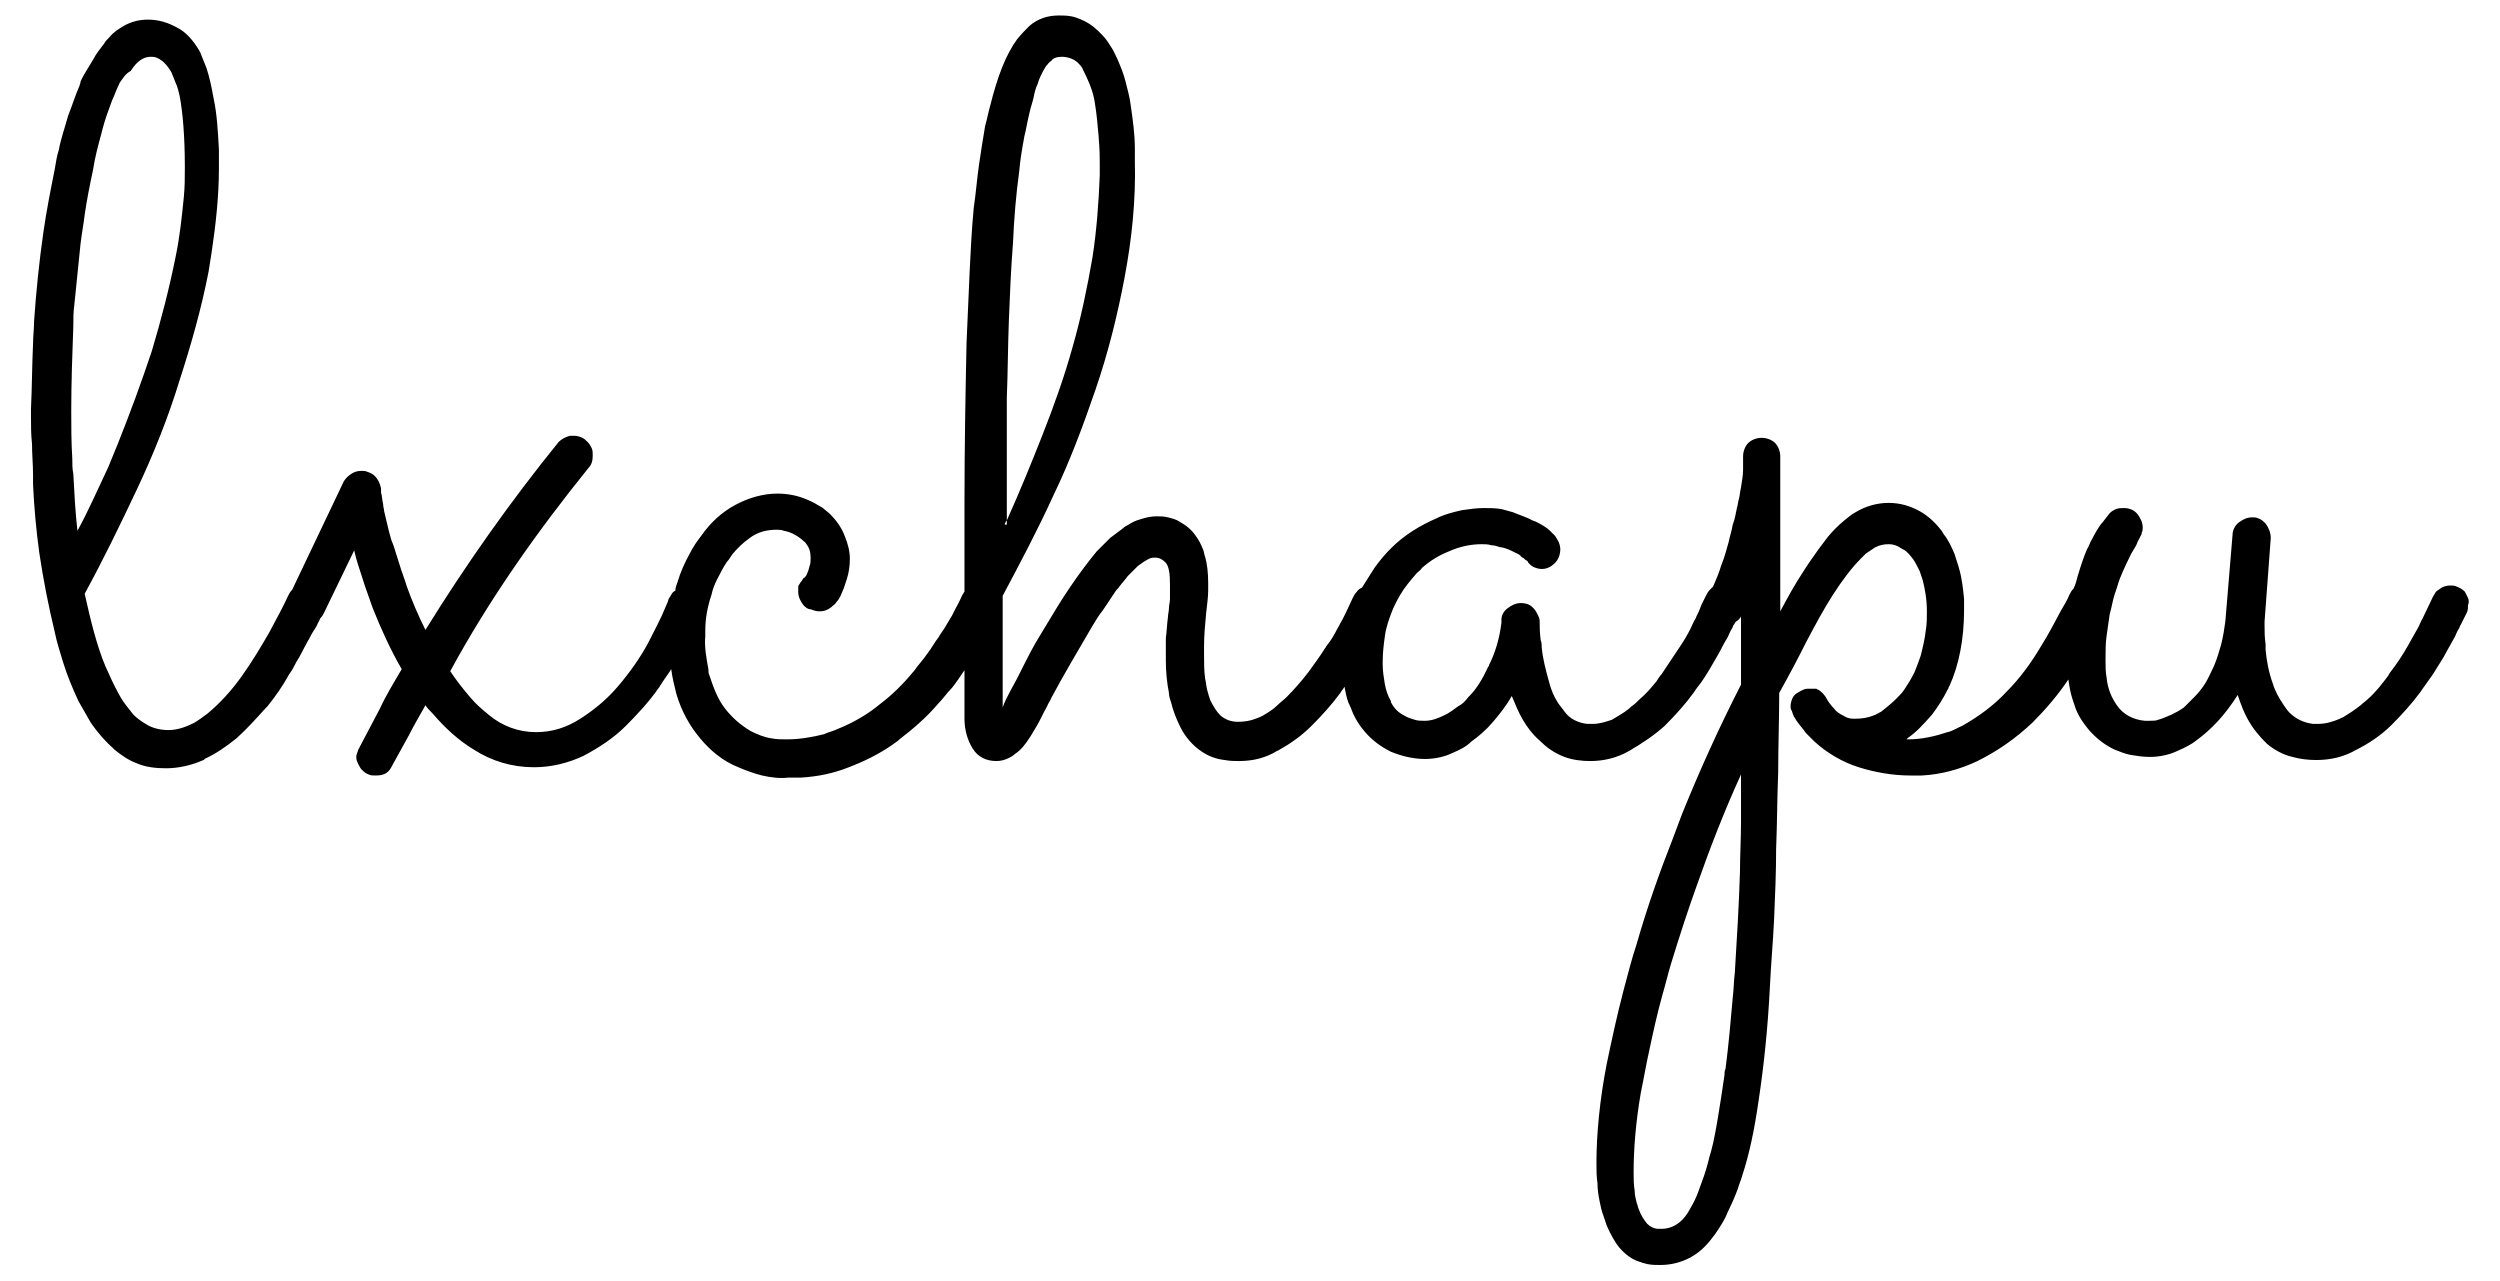
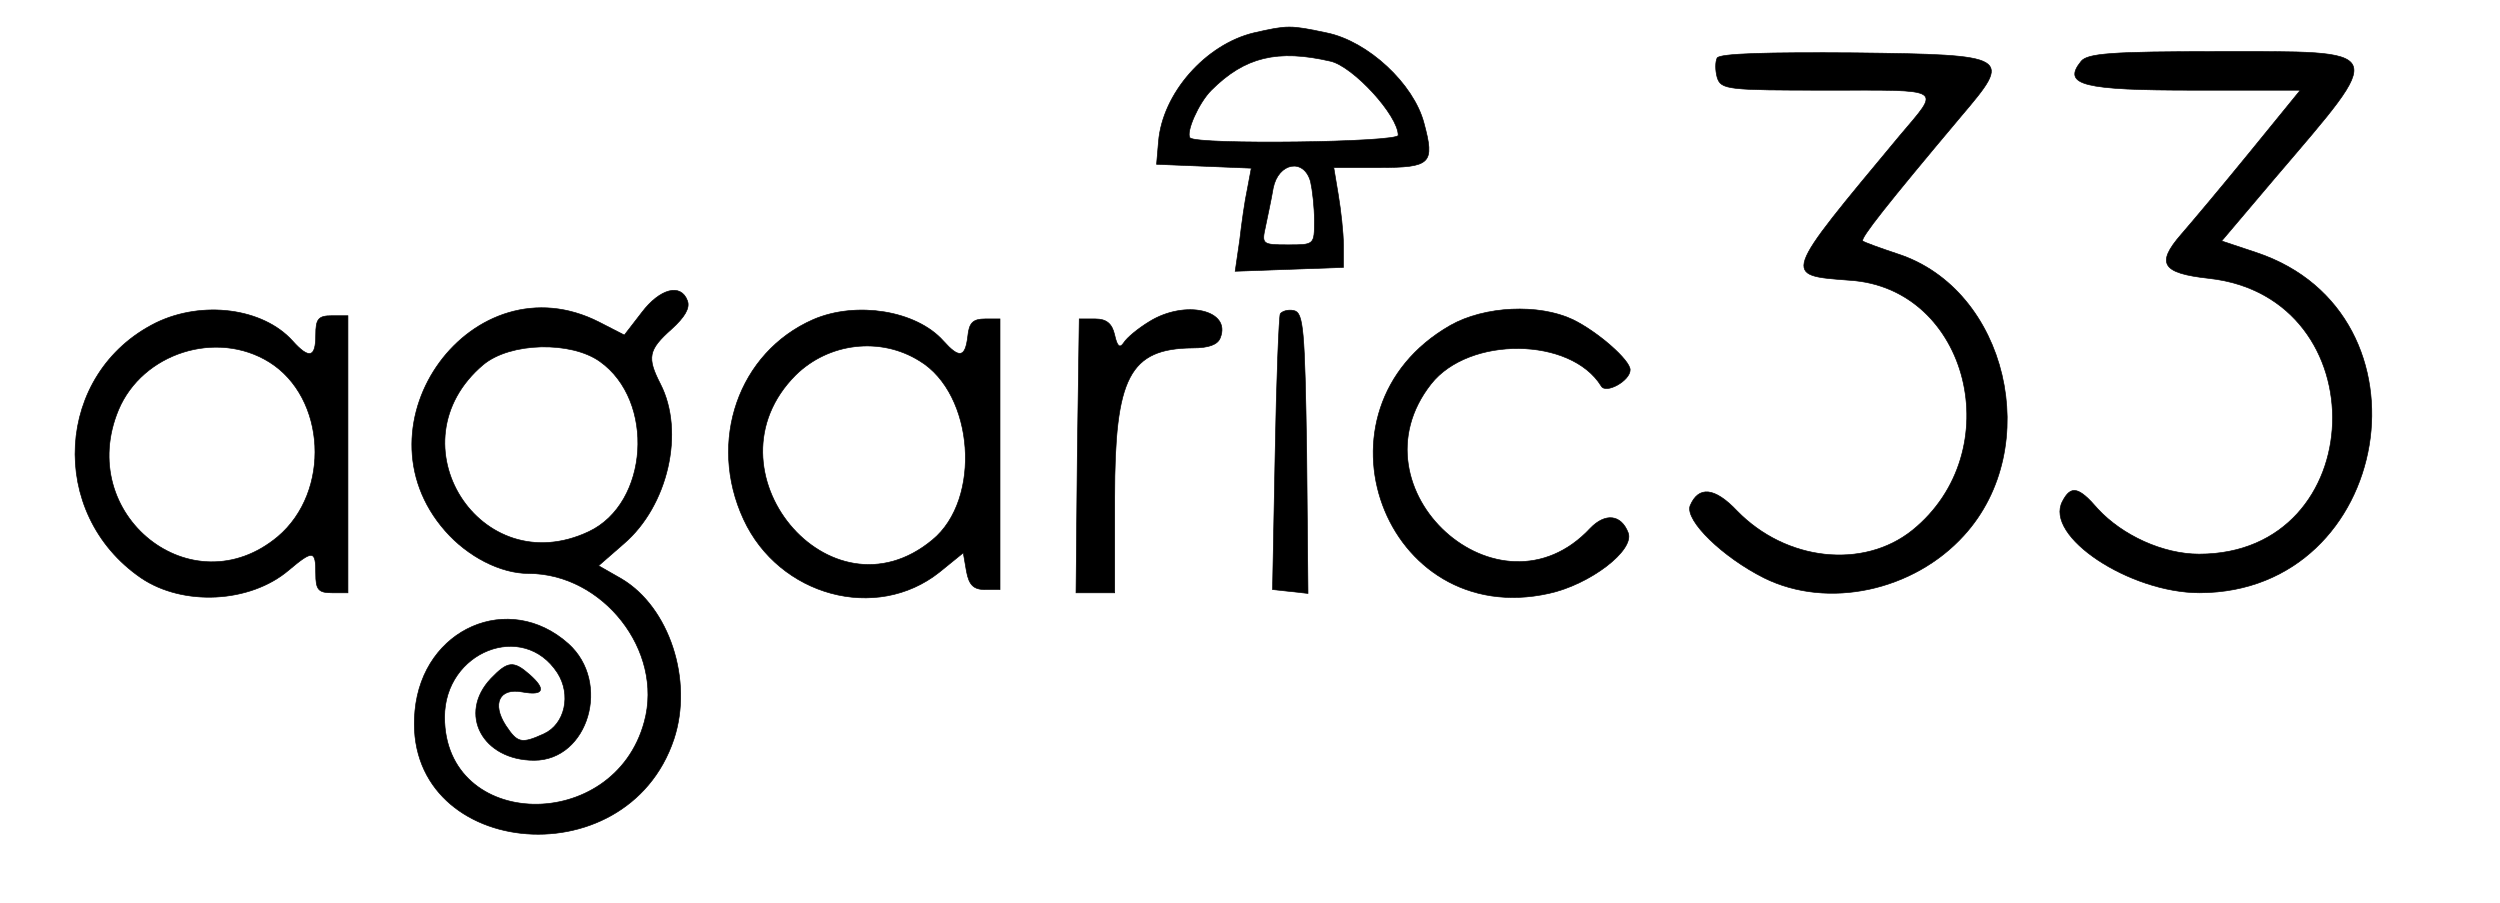
- <svg viewBox="0 0 242.1 124" height="50">
-   <g>
-     <path d="M239,57.9c-0.1-0.2-0.2-0.4-0.3-0.6c-0.2-0.2-0.5-0.4-0.8-0.5c-0.2-0.1-0.4-0.1-0.6-0.1c-0.4,0-0.7,0.1-1,0.3   c-0.1,0.1-0.3,0.2-0.4,0.3c-0.1,0.2-0.2,0.3-0.3,0.5c-0.3,0.6-0.6,1.3-1,2.1c-0.2,0.3-0.3,0.7-0.5,1c-0.3,0.5-0.6,1.1-0.9,1.6   c-0.5,0.9-1.1,1.8-1.8,2.7c0,0.1-0.1,0.1-0.1,0.2c-0.6,0.8-1.2,1.6-2,2.3c-0.2,0.2-0.5,0.4-0.7,0.6c-0.5,0.4-1.1,0.8-1.6,1.1   c-0.1,0.1-0.3,0.1-0.4,0.2c-0.7,0.3-1.4,0.5-2.1,0.5H224c-0.9-0.1-1.7-0.5-2.3-1.1c-0.2-0.2-0.4-0.5-0.6-0.8c-0.4-0.6-0.8-1.3-1-2   c-0.4-1.1-0.6-2.2-0.7-3.3v-0.5c-0.1-0.7-0.1-1.3-0.1-1.8v-0.4l0.6-8.1c0-0.5-0.2-1-0.5-1.4c-0.2-0.2-0.4-0.4-0.7-0.5   c-0.2-0.1-0.4-0.1-0.6-0.1c-0.5,0-0.9,0.2-1.3,0.5c-0.4,0.3-0.6,0.8-0.6,1.2l-0.7,8.4c-0.1,0.7-0.2,1.4-0.4,2.2   c-0.2,0.7-0.4,1.4-0.7,2.1c-0.3,0.6-0.5,1.1-0.8,1.6s-0.7,1-1.1,1.4l-1,1c-0.4,0.3-0.8,0.5-1.2,0.7c-0.5,0.2-0.9,0.4-1.3,0.5   c-0.2,0.1-0.5,0.1-0.8,0.1h-0.5c-1.1-0.1-2.1-0.6-2.7-1.5c-0.5-0.7-0.9-1.6-1-2.7c-0.1-0.5-0.1-1.1-0.1-1.6c0-0.1,0-0.1,0-0.2   c0-0.8,0-1.5,0.1-2.2c0.1-0.7,0.2-1.4,0.3-2.1c0.2-0.7,0.3-1.4,0.5-2c0.2-0.5,0.3-1,0.5-1.5c0.4-1,0.8-1.8,1.1-2.4   c0.3-0.5,0.5-0.8,0.6-1.1c0-0.1,0.1-0.2,0.1-0.2c0.1-0.2,0.2-0.4,0.3-0.6v-0.1c0.1-0.2,0.1-0.3,0.1-0.5c0-0.5-0.2-0.9-0.5-1.3   c-0.3-0.4-0.8-0.6-1.3-0.6c-0.3,0-0.5,0-0.8,0.1c-0.2,0.1-0.4,0.2-0.6,0.4l-0.7,0.9l-0.1,0.1c-0.3,0.4-0.6,0.9-0.9,1.5   c-0.2,0.3-0.3,0.7-0.5,1c-0.3,0.7-0.6,1.6-0.9,2.6c-0.1,0.4-0.2,0.8-0.4,1.2c-0.2,0.2-0.3,0.4-0.4,0.6c-0.2,0.5-0.5,1-0.8,1.5   c-0.6,1.1-1.2,2.3-1.9,3.4c-1,1.7-2.1,3.2-3.4,4.5c-1.2,1.3-2.7,2.4-4.3,3.3c-0.5,0.2-0.9,0.5-1.4,0.6c-1.2,0.4-2.5,0.7-3.8,0.7   h-0.2c0,0,0.1,0,0.1-0.1c0.9-0.6,1.6-1.4,2.4-2.3c0.6-0.8,1.1-1.6,1.5-2.4c0.1-0.1,0.1-0.3,0.2-0.4c0.9-2,1.4-4.5,1.4-7.3V58   c-0.1-1-0.2-2-0.5-3c-0.1-0.4-0.3-0.9-0.4-1.3c-0.3-0.7-0.6-1.4-1.1-2c0-0.1-0.1-0.1-0.1-0.2c-0.6-0.8-1.3-1.5-2.2-2   c-0.9-0.5-1.9-0.8-3-0.8c-1.1,0-2.2,0.3-3.2,0.9c-0.4,0.2-0.7,0.5-1.1,0.8c-0.6,0.5-1.1,1-1.6,1.6c-0.3,0.4-0.6,0.8-0.9,1.2   c-0.5,0.7-1,1.4-1.5,2.2c-0.8,1.2-1.5,2.5-2.2,3.8v-15c0-0.5-0.2-1-0.5-1.3s-0.8-0.5-1.3-0.5s-1,0.2-1.3,0.5s-0.5,0.8-0.5,1.3v1.1   c0,0.1,0,0.1,0,0.2c0,0.5-0.1,1-0.2,1.7c-0.1,0.4-0.1,0.7-0.2,1.1c-0.1,0.3-0.1,0.6-0.2,0.9c-0.1,0.5-0.2,1.1-0.4,1.6   c-0.1,0.6-0.3,1.2-0.4,1.7c-0.2,0.7-0.4,1.5-0.7,2.2c-0.2,0.7-0.5,1.4-0.8,2.1c-0.1,0.1-0.2,0.2-0.3,0.3c-0.2,0.2-0.3,0.4-0.4,0.6   c-0.1,0.2-0.2,0.4-0.3,0.6c-0.1,0.2-0.2,0.4-0.3,0.7s-0.3,0.6-0.4,0.9c-0.2,0.3-0.3,0.6-0.5,1c-0.3,0.6-0.6,1.1-1,1.7   c-0.6,0.9-1.2,1.8-1.8,2.7c-0.2,0.2-0.3,0.4-0.5,0.7c-0.5,0.6-1,1.2-1.6,1.7c-0.3,0.3-0.5,0.5-0.8,0.7c-0.4,0.4-0.9,0.7-1.4,1   c-0.2,0.1-0.3,0.2-0.5,0.3c-0.6,0.2-1.2,0.4-1.8,0.4h-0.6c-0.9-0.1-1.7-0.5-2.2-1.2c-0.2-0.3-0.4-0.5-0.6-0.8   c-0.4-0.6-0.7-1.3-0.9-2.1c-0.3-1.1-0.6-2.2-0.7-3.3c0-0.2,0-0.5-0.1-0.7c-0.1-0.8-0.1-1.4-0.1-1.9c0-0.2-0.1-0.4-0.2-0.6   c-0.1-0.2-0.2-0.4-0.4-0.6l-0.1-0.1c-0.3-0.3-0.7-0.4-1.1-0.4c-0.5,0-0.9,0.2-1.3,0.5c-0.4,0.3-0.6,0.7-0.6,1.1v0.3   c-0.2,1.6-0.6,2.9-1.2,4.1c0,0.1-0.1,0.2-0.1,0.2c-0.5,1.1-1.1,2.1-1.8,2.8c0,0,0,0-0.1,0.1c-0.3,0.4-0.6,0.7-1,0.9   c-0.4,0.3-0.8,0.6-1.2,0.8c-0.8,0.4-1.4,0.6-2,0.6h-0.1c-0.3,0-0.6,0-0.9-0.1c-0.3-0.1-0.7-0.2-1-0.4c-0.6-0.3-1-0.7-1.3-1.3   c0,0,0,0,0-0.1c-0.3-0.5-0.5-1.1-0.6-1.7s-0.2-1.2-0.2-1.9c0-0.1,0-0.1,0-0.2c0-0.9,0.1-1.7,0.2-2.4c0.1-0.9,0.4-1.7,0.7-2.5   c0.2-0.5,0.5-1.1,0.8-1.6c0.4-0.7,1-1.4,1.6-2.1c0.2-0.2,0.4-0.3,0.5-0.5c0.8-0.7,1.6-1.2,2.6-1.6c1.1-0.5,2.2-0.7,3.2-0.7   c0.3,0,0.6,0,0.9,0.1c0.3,0,0.6,0.1,0.9,0.2h0.1c0.5,0.1,0.9,0.3,1.3,0.5c0.2,0.1,0.5,0.2,0.6,0.4c0.1,0.1,0.2,0.1,0.3,0.2l0.1,0.1   c0.2,0.1,0.3,0.2,0.3,0.3c0.2,0.2,0.3,0.3,0.5,0.4c0.2,0.1,0.5,0.2,0.8,0.2c0.5,0,0.9-0.2,1.3-0.6c0.3-0.3,0.5-0.8,0.5-1.3   c0-0.3-0.1-0.6-0.2-0.8c-0.1-0.2-0.2-0.3-0.3-0.5c0,0-0.2-0.2-0.4-0.4l-0.1-0.1c-0.3-0.3-0.8-0.6-1.4-0.9c-0.1,0-0.2-0.1-0.3-0.1   c-0.5-0.3-1.2-0.5-1.9-0.8c-0.4-0.1-0.7-0.2-1.1-0.3c-0.6-0.1-1.1-0.1-1.7-0.1c-0.7,0-1.4,0.1-2.1,0.2c-0.9,0.2-1.7,0.4-2.5,0.8   c-1.6,0.7-3.1,1.6-4.4,2.9c-0.6,0.6-1.1,1.2-1.6,1.9c-0.4,0.6-0.8,1.3-1.2,1.9c-0.2,0.1-0.4,0.2-0.5,0.4c-0.2,0.2-0.3,0.4-0.4,0.6   c-0.2,0.4-0.4,0.9-0.7,1.5c-0.1,0.2-0.2,0.4-0.3,0.6c-0.2,0.3-0.3,0.6-0.5,0.9c-0.3,0.6-0.6,1.1-1,1.6c-0.1,0.1-0.1,0.2-0.2,0.3   c-0.5,0.8-1.1,1.6-1.6,2.3c-0.7,0.9-1.4,1.7-2.1,2.4c-0.3,0.3-0.6,0.5-0.9,0.8c-0.4,0.4-0.9,0.7-1.4,1c-0.2,0.1-0.4,0.2-0.7,0.3   c-0.5,0.2-1.1,0.3-1.7,0.3c-0.7,0-1.2-0.2-1.7-0.6c-0.4-0.4-0.7-0.9-1-1.5c-0.1-0.3-0.2-0.6-0.3-1c-0.1-0.4-0.1-0.7-0.2-1.1   c-0.1-0.8-0.1-1.5-0.1-2.3v-0.8c0-1.1,0.1-2.1,0.2-3.2c0.1-0.9,0.2-1.6,0.2-2.2v-0.8c0-0.9-0.1-1.8-0.3-2.5   c-0.1-0.2-0.1-0.5-0.2-0.7c-0.2-0.5-0.4-0.9-0.7-1.3c-0.4-0.6-0.9-1-1.6-1.4c-0.3-0.2-0.7-0.3-1.1-0.4c-0.4-0.1-0.7-0.1-1.1-0.1   c-0.5,0-1,0.1-1.6,0.3c-0.4,0.1-0.8,0.3-1.1,0.5c-0.2,0.1-0.4,0.2-0.6,0.4c-0.4,0.3-0.8,0.6-1.2,0.9c-0.4,0.4-0.7,0.7-1.1,1.1   c-0.1,0.1-0.1,0.1-0.2,0.2c-0.9,1.1-1.8,2.3-2.6,3.5c-0.9,1.3-1.7,2.7-2.5,4c-0.1,0.2-0.2,0.3-0.3,0.5c-0.7,1.1-1.3,2.3-1.9,3.5   c-0.3,0.6-0.6,1.2-1,1.9c-0.3,0.6-0.6,1.1-0.8,1.7V57.7c1.7-3.2,3.4-6.4,4.9-9.7c1.6-3.3,2.9-6.8,4.1-10.3s2.1-7.1,2.8-10.8   s1.1-7.5,1-11.3v-1.2c0-1.4-0.2-2.8-0.4-4.2c-0.1-0.8-0.3-1.5-0.5-2.3c-0.2-0.8-0.5-1.5-0.8-2.2c-0.2-0.4-0.4-0.9-0.7-1.3   c-0.4-0.7-1-1.3-1.6-1.8c-0.5-0.4-1.1-0.7-1.7-0.9c-0.6-0.2-1.1-0.2-1.7-0.2c-1,0-2,0.3-2.8,1c-0.4,0.4-0.8,0.8-1.2,1.3   c-1.1,1.5-1.9,3.6-2.6,6.4c-0.2,0.7-0.3,1.3-0.5,2c-0.2,1.2-0.4,2.4-0.6,3.8c-0.2,1.4-0.3,2.8-0.5,4.1c-0.2,2.1-0.3,4.1-0.4,6.2   c-0.1,2.3-0.2,4.6-0.3,6.9c-0.1,4.8-0.2,10-0.2,15.6v8.5c-0.1,0.1-0.1,0.2-0.2,0.3c-0.1,0.2-0.3,0.7-0.7,1.4   c-0.1,0.2-0.2,0.4-0.3,0.6c-0.2,0.3-0.4,0.7-0.6,1c-0.2,0.4-0.5,0.7-0.7,1.1c-0.4,0.5-0.7,1.1-1.1,1.6c-0.4,0.6-0.9,1.1-1.3,1.7   l-0.1,0.1c-0.9,1.1-2,2.2-3.2,3.1c-1.2,1-2.6,1.8-4.1,2.4c-0.4,0.2-0.9,0.3-1.3,0.5c-1.2,0.3-2.4,0.5-3.6,0.5c-0.5,0-1,0-1.5-0.1   c-0.7-0.1-1.4-0.4-2-0.7c-1-0.6-1.8-1.3-2.5-2.2c-0.7-0.9-1.1-2-1.5-3.2c-0.1-0.2-0.1-0.4-0.1-0.6c-0.2-1.1-0.4-2.2-0.3-3.2v-0.5   c0-1.2,0.2-2.3,0.6-3.5c0.1-0.5,0.3-1,0.5-1.4c0.3-0.6,0.6-1.2,1-1.8c0.2-0.2,0.3-0.4,0.5-0.7c0.5-0.6,1-1.1,1.7-1.6   c0.8-0.6,1.7-0.8,2.6-0.8c0.2,0,0.5,0,0.7,0.1c0.6,0.1,1.2,0.4,1.7,0.8c0.2,0.2,0.4,0.3,0.5,0.5c0.3,0.4,0.4,0.8,0.4,1.3   c0,0.3,0,0.6-0.1,0.8c0,0.1-0.1,0.3-0.1,0.4c-0.1,0.2-0.1,0.3-0.2,0.5C78,55.8,78,55.9,77.8,56c-0.1,0.2-0.3,0.4-0.4,0.6   c-0.1,0.1-0.1,0.2-0.1,0.3v0.4c0,0.5,0.2,0.9,0.5,1.3c0.2,0.2,0.4,0.4,0.7,0.4c0.5,0.2,0.7,0.2,0.9,0.2c0.4,0,0.7-0.1,1.1-0.4   c0.2-0.2,0.4-0.3,0.5-0.5c0.2-0.2,0.3-0.4,0.4-0.6c0.1-0.2,0.2-0.5,0.3-0.7c0.1-0.3,0.2-0.6,0.3-0.9c0.2-0.6,0.3-1.3,0.3-2   c0-0.7-0.2-1.5-0.5-2.2c-0.3-0.8-0.8-1.5-1.4-2.1c-0.2-0.2-0.5-0.4-0.7-0.6c-0.5-0.3-1-0.6-1.5-0.8c-0.9-0.4-1.9-0.6-2.9-0.6   c-1.4,0-2.8,0.4-4.1,1.1s-2.4,1.7-3.3,3c-0.4,0.5-0.8,1.1-1.1,1.7c-0.5,0.9-0.9,1.8-1.2,2.8c-0.1,0.3-0.2,0.5-0.2,0.8   c-0.2,0.1-0.3,0.2-0.4,0.4c-0.1,0.2-0.3,0.4-0.3,0.6c-0.1,0.2-0.2,0.5-0.3,0.7c-0.4,1-1,2.1-1.6,3.3c-0.8,1.5-1.8,2.9-2.9,4.2   c-1.1,1.3-2.3,2.3-3.7,3.2c-1.4,0.9-2.8,1.3-4.3,1.3c-1.7,0-3.3-0.6-4.6-1.7c-0.6-0.5-1.2-1-1.7-1.6c-0.7-0.8-1.4-1.7-2-2.6   c3.8-7,8.4-13.5,13.4-19.7c0.3-0.3,0.4-0.7,0.4-1.2c0-0.2,0-0.5-0.1-0.7c-0.1-0.2-0.2-0.4-0.4-0.6c-0.2-0.2-0.3-0.3-0.5-0.4   c-0.2-0.1-0.5-0.2-0.8-0.2h-0.4c-0.4,0.1-0.8,0.3-1.1,0.6c-4.7,5.8-9,11.9-12.9,18.2c-0.7-1.4-1.3-2.8-1.8-4.2   c-0.2-0.7-0.5-1.4-0.7-2.1c-0.2-0.6-0.4-1.3-0.6-1.9c-0.1-0.2-0.1-0.3-0.2-0.5c-0.3-1-0.5-2-0.7-2.8c0-0.2-0.1-0.4-0.1-0.7   c-0.1-0.4-0.1-0.8-0.2-1.1v-0.4c-0.1-0.5-0.3-0.9-0.6-1.2c-0.2-0.2-0.4-0.3-0.7-0.4c-0.2-0.1-0.4-0.1-0.6-0.1c-0.4,0-0.7,0.1-1,0.3   s-0.5,0.4-0.7,0.7l-5,10.5c-0.2,0.2-0.3,0.4-0.4,0.6c-0.4,0.9-1,2-1.8,3.5c-0.8,1.4-1.7,2.9-2.7,4.3c-1,1.4-2.1,2.6-3.3,3.6   c-0.4,0.3-0.8,0.6-1.3,0.9c-0.8,0.4-1.6,0.7-2.5,0.7c-0.8,0-1.6-0.2-2.2-0.6c-0.5-0.3-1.1-0.7-1.5-1.3c-0.4-0.5-0.8-1-1.1-1.6   c-0.5-0.9-0.9-1.8-1.3-2.7c-0.8-1.9-1.4-4.3-2-7c1.8-3.3,3.5-6.8,5.1-10.2c1.6-3.4,3-6.9,4.1-10.5c1.1-3.4,2.1-6.9,2.8-10.5   c0.1-0.6,0.2-1.3,0.3-1.9c0.4-2.7,0.7-5.4,0.7-8.1v-1.8c-0.1-1.9-0.2-3.5-0.5-4.9c-0.2-1.1-0.4-2.1-0.7-3c-0.2-0.5-0.4-1-0.6-1.5   c0-0.1-0.1-0.1-0.1-0.2c-0.6-1-1.3-1.8-2.1-2.2c-0.9-0.5-1.8-0.8-2.9-0.8c-0.8,0-1.6,0.2-2.3,0.6c-0.5,0.3-1,0.6-1.4,1.1   c-0.2,0.2-0.4,0.4-0.5,0.6C9.8,4.6,9.3,5.2,9,5.8C8.6,6.5,8.1,7.2,7.8,7.9c0,0.2-0.1,0.3-0.1,0.4C7.3,9.2,7,10.2,6.6,11.2   c-0.3,1.1-0.7,2.2-0.9,3.3c-0.2,0.6-0.3,1.3-0.4,1.9c-0.4,2-0.8,4-1.1,6.1c-0.4,2.8-0.7,5.7-0.9,8.6c0,0.7-0.1,1.5-0.1,2.2   c-0.1,2.1-0.1,4.2-0.2,6.3v0.8c0,0.8,0,1.7,0.1,2.6c0,1,0.1,2,0.1,3v0.9c0.1,2.2,0.3,4.4,0.6,6.6c0.4,2.7,0.9,5.2,1.5,7.7   c0.2,1,0.5,1.9,0.8,2.9c0.4,1.3,0.9,2.5,1.5,3.8c0.4,0.7,0.8,1.4,1.2,2.1c0.7,1,1.4,1.8,2.3,2.6c0.6,0.5,1.3,1,2.1,1.3   c0.9,0.4,1.9,0.5,2.9,0.5c1.2,0,2.5-0.3,3.6-0.8c0,0,0.1,0,0.1-0.1c1.1-0.5,2.1-1.2,3.1-2c1-0.9,1.9-1.9,2.8-2.9   c0.1-0.1,0.1-0.1,0.2-0.2c0.8-1,1.5-2,2.1-3.1c0.3-0.4,0.5-0.8,0.7-1.2c0.4-0.6,0.7-1.3,1.1-2c0.2-0.3,0.3-0.6,0.5-0.9   s0.4-0.6,0.5-0.9c0.1-0.1,0.1-0.2,0.2-0.4c0.2-0.2,0.3-0.4,0.4-0.6l2.9-6c0.2,0.9,0.5,1.8,0.8,2.7c0.3,1,0.7,2,1,2.9   c0.8,2,1.7,4,2.8,5.9c-0.7,1.2-1.5,2.5-2.1,3.8c-0.7,1.3-1.3,2.5-2,3.8c0,0.1-0.1,0.1-0.1,0.2c-0.1,0.3-0.2,0.5-0.2,0.7   c0,0.3,0.1,0.5,0.2,0.7c0.1,0.2,0.2,0.4,0.3,0.5c0.2,0.2,0.4,0.4,0.7,0.5c0.2,0.1,0.4,0.1,0.7,0.1c0.5,0,0.9-0.1,1.2-0.4   c0.2-0.2,0.3-0.4,0.4-0.6l1.6-2.9c0.5-1,1.1-2,1.6-2.9c0.2,0.3,0.4,0.5,0.7,0.8c1.2,1.4,2.5,2.6,4,3.5c1.7,1.1,3.7,1.7,5.8,1.7   c1.7,0,3.3-0.4,4.8-1.1c1.5-0.8,2.9-1.7,4.1-2.9c1.2-1.2,2.3-2.4,3.2-3.7c0.1-0.1,0.1-0.2,0.2-0.3c0.3-0.5,0.7-1,1-1.5   c0.1,0.8,0.3,1.6,0.5,2.4c0.5,1.7,1.3,3.1,2.3,4.3s2.2,2.2,3.7,2.8c0.7,0.3,1.5,0.6,2.3,0.8c0.9,0.2,1.7,0.3,2.6,0.2h1.2   c1.6-0.1,3.1-0.4,4.6-1c0.2-0.1,0.3-0.1,0.5-0.2c1.5-0.6,3-1.4,4.3-2.4l0.1-0.1c1.3-1,2.6-2.1,3.7-3.4c0.5-0.5,0.9-1.1,1.4-1.6   c0.4-0.5,0.8-1.1,1.2-1.7v4.7c0,1.1,0.3,2.1,0.8,2.9s1.3,1.2,2.3,1.2c0.4,0,0.8-0.1,1.2-0.3c0.2-0.1,0.4-0.2,0.6-0.4   c0.5-0.3,1-0.9,1.5-1.7c0.2-0.3,0.4-0.7,0.6-1c0.3-0.5,0.6-1.2,1-1.9c0.1-0.3,0.3-0.5,0.4-0.8c0.6-1.1,1.2-2.2,1.9-3.4   s1.4-2.4,2.1-3.6c0.3-0.5,0.6-1,1-1.5c0.4-0.6,0.8-1.2,1.2-1.8c0.1-0.2,0.3-0.3,0.4-0.5c0.3-0.4,0.6-0.7,0.8-1l1-1   c0.4-0.3,0.7-0.5,1.1-0.7c0.2-0.1,0.4-0.1,0.6-0.1c0.4,0,0.7,0.2,1,0.5c0.3,0.4,0.4,1,0.4,2.1V58c0,0.3-0.1,0.6-0.1,0.9   s-0.1,0.6-0.1,0.9c-0.1,0.7-0.1,1.3-0.2,2V64c0,1,0.1,2.1,0.3,3.1c0,0.3,0.1,0.6,0.2,0.9c0.2,0.8,0.5,1.6,0.9,2.4   c0.5,1,1.2,1.8,2.1,2.4c0.6,0.4,1.3,0.7,2.2,0.8c0.5,0.1,1,0.1,1.4,0.1c1.3,0,2.6-0.3,3.7-1c0.1,0,0.2-0.1,0.2-0.1   c1.1-0.6,2.2-1.4,3.1-2.3c1-1,2-2.1,2.8-3.2c0.1-0.2,0.3-0.4,0.4-0.6c0.1,0.5,0.2,1.1,0.4,1.6c0.1,0.1,0.1,0.3,0.2,0.4   c0.3,0.9,0.8,1.7,1.4,2.4c0.7,0.8,1.5,1.4,2.5,1.9c1,0.4,2.1,0.7,3.3,0.7c0.9,0,1.9-0.2,2.7-0.6c0.7-0.3,1.3-0.6,1.8-1.1   c0.7-0.5,1.4-1.1,2-1.8c0.7-0.8,1.4-1.7,1.9-2.6c0.1,0.2,0.2,0.5,0.3,0.7c0.6,1.5,1.4,2.8,2.6,3.8c0.6,0.6,1.4,1.1,2.2,1.4   c0.8,0.3,1.7,0.4,2.5,0.4c1.3,0,2.6-0.3,3.8-1s2.4-1.5,3.4-2.4c1-1,2-2.1,2.8-3.2c0.3-0.5,0.7-0.9,1-1.4c0.4-0.6,0.8-1.3,1.2-2   c0.1-0.2,0.3-0.5,0.4-0.7c0.2-0.4,0.4-0.8,0.6-1.1s0.3-0.7,0.5-1c0.1-0.1,0.1-0.3,0.2-0.4c0.1-0.1,0.1-0.2,0.2-0.3   c0.2-0.1,0.4-0.3,0.5-0.5v6.6c-2.1,4.1-4,8.3-5.7,12.5c-0.3,0.8-0.6,1.6-0.9,2.4c-1.3,3.3-2.5,6.7-3.5,10.2   c-0.5,1.5-0.9,3.1-1.3,4.6c-0.6,2.3-1.1,4.6-1.6,7c-0.7,3.6-1,6.9-1,9.6c0,0.7,0,1.3,0.1,2c0,0.6,0.1,1.2,0.2,1.7   c0.1,0.5,0.2,1,0.4,1.5c0.1,0.3,0.2,0.6,0.3,0.9c0.4,0.9,0.8,1.6,1.2,2.1c0.6,0.7,1.3,1.2,2,1.4c0.1,0,0.2,0.1,0.3,0.1   c0.6,0.2,1.1,0.2,1.6,0.2h0.1c1.7,0,3.3-0.7,4.4-1.9c0.3-0.3,0.6-0.7,0.9-1.1c0.4-0.6,0.9-1.3,1.2-2.1c0.4-0.8,0.7-1.5,1-2.3   c0.1-0.4,0.3-0.8,0.4-1.2c0.7-2.1,1.2-4.5,1.6-7.3c0.5-3.3,0.9-7,1.1-11.1c0.1-2.1,0.3-4.3,0.4-6.4c0.1-2.3,0.2-4.6,0.2-6.9   c0.1-2.5,0.1-4.9,0.2-7.4c0-2.6,0.1-5.2,0.1-7.7c0.9-1.6,1.8-3.3,2.6-4.9c0.9-1.7,1.7-3.2,2.6-4.6c0.9-1.4,1.8-2.6,2.7-3.5   c0.2-0.2,0.3-0.3,0.5-0.5l0.9-0.6c0.4-0.2,0.8-0.3,1.3-0.3c0.4,0,0.8,0.1,1.2,0.4c0.1,0,0.1,0.1,0.2,0.1c0.4,0.2,0.7,0.6,1,1   c0.2,0.3,0.4,0.7,0.6,1.1c0.1,0.3,0.2,0.6,0.3,0.9c0.2,0.8,0.4,1.8,0.4,3c0,0.6,0,1.2-0.1,1.8c-0.1,0.9-0.3,1.7-0.5,2.5   c-0.2,0.6-0.4,1.1-0.6,1.6c-0.3,0.6-0.6,1.1-1,1.7c-0.2,0.3-0.5,0.6-0.8,0.9c-0.4,0.4-0.9,0.8-1.4,1.2c-0.2,0.1-0.5,0.3-0.8,0.4   c-0.5,0.2-1.1,0.3-1.7,0.3c-0.1,0-0.1,0-0.2,0c-0.4,0-0.7-0.1-1-0.3c-0.4-0.2-0.7-0.4-0.9-0.7c-0.3-0.3-0.6-0.7-0.8-1.1   c-0.2-0.3-0.4-0.5-0.7-0.7c-0.1,0-0.2-0.1-0.2-0.1h-0.1c0,0,0,0-0.1,0c0,0,0,0-0.1,0h-0.6c-0.2,0-0.4,0.1-0.6,0.2   c-0.2,0.1-0.3,0.2-0.5,0.3l-0.1,0.1l-0.1,0.1c-0.2,0.3-0.3,0.7-0.3,1c0,0.1,0,0.3,0.1,0.4c0.1,0.2,0.1,0.4,0.2,0.5   c0,0.1,0,0.1,0.1,0.2c0.2,0.4,0.5,0.7,0.8,1.1c0.1,0.1,0.2,0.3,0.3,0.4l0.8,0.8c1.2,1.1,2.7,2,4.3,2.5s3.3,0.8,5,0.8h1.1   c1.9-0.1,3.7-0.6,5.4-1.4c2-1,3.7-2.2,5.3-3.7c1.3-1.3,2.5-2.7,3.5-4.2c0.1,0.7,0.2,1.3,0.4,1.9c0.1,0.3,0.2,0.6,0.3,0.9   c0.3,0.8,0.8,1.5,1.3,2.1c0.7,0.8,1.6,1.5,2.5,1.9c0.5,0.2,1,0.4,1.5,0.5c0.6,0.1,1.2,0.2,1.9,0.2c0.9,0,1.9-0.2,2.7-0.6   c0.7-0.3,1.3-0.6,1.8-1c1.5-1.1,2.8-2.5,4-4.4c0.3,0.9,0.6,1.7,1,2.4c0.5,0.9,1.1,1.6,1.8,2.3c0.7,0.6,1.6,1.1,2.5,1.3   c0.7,0.2,1.5,0.3,2.3,0.3c1.4,0,2.7-0.3,3.9-1c1.2-0.6,2.4-1.4,3.4-2.4s2-2.1,2.8-3.2c0.4-0.6,0.8-1.1,1.2-1.7   c0.3-0.5,0.7-1.1,1-1.6c0.4-0.7,0.7-1.3,1-1.8c0.2-0.3,0.3-0.7,0.5-1c0.1-0.1,0.1-0.3,0.2-0.4c0.3-0.6,0.5-1,0.6-1.2   c0.1-0.2,0.1-0.5,0.1-0.7C239.1,58.4,239.1,58.1,239,57.9z M97.5,50.4V38.5c0.1-2.4,0.1-4.9,0.2-7.5c0.1-2.5,0.2-5,0.4-7.5   c0.1-2.4,0.3-4.7,0.6-6.9c0.1-1.2,0.3-2.3,0.5-3.4c0.2-0.8,0.3-1.5,0.5-2.3c0.1-0.5,0.3-1,0.4-1.5s0.2-0.9,0.4-1.3   c0.1-0.4,0.3-0.8,0.5-1.2c0.1-0.2,0.2-0.3,0.3-0.5c0.2-0.2,0.3-0.4,0.5-0.5c0.2-0.3,0.6-0.4,1-0.4c0.6,0,1.2,0.2,1.6,0.6   c0.2,0.2,0.4,0.4,0.5,0.7c0.2,0.4,0.4,0.8,0.6,1.3c0.2,0.5,0.4,1.1,0.5,1.7c0.2,1.2,0.3,2.3,0.4,3.5v0.1c0.1,1.1,0.1,1.9,0.1,2.4   V17c-0.1,2.6-0.3,5.3-0.7,7.9c-0.5,2.9-1.1,5.8-1.9,8.6c-0.8,2.9-1.8,5.7-2.9,8.5C99.9,44.8,98.8,47.5,97.5,50.4v0.4h-0.2   C97.3,50.7,97.4,50.5,97.5,50.4z M7.5,51.4c-0.2-1.7-0.3-3.6-0.4-5.5C7,45.4,7,44.9,7,44.4c-0.1-1.6-0.1-3.1-0.1-4.6   c0-2.7,0.1-5.5,0.2-8.2c0-0.7,0-1.4,0.1-2.1c0.2-2,0.4-3.9,0.6-5.9c0.1-0.9,0.3-1.9,0.4-2.8c0.2-1.4,0.5-2.9,0.8-4.3   c0.2-1.3,0.5-2.4,0.8-3.5c0.2-0.8,0.4-1.5,0.7-2.3c0.2-0.5,0.3-0.9,0.5-1.3c0.2-0.5,0.4-1,0.6-1.4c0.3-0.4,0.5-0.8,1-1.1   c0.1,0,0.1-0.1,0.1-0.1c0.6-0.9,1.2-1.3,1.9-1.3c0.2,0,0.4,0,0.6,0.1c0.5,0.2,1,0.7,1.4,1.4c0.1,0.3,0.3,0.7,0.4,1   c0.2,0.4,0.3,0.9,0.4,1.3c0.3,1.6,0.5,3.9,0.5,6.9c0,1,0,1.9-0.1,2.9c-0.2,2-0.4,3.9-0.8,5.8c-0.6,3-1.4,6.1-2.3,9.1   c-1,3-2.1,6-3.3,9c-0.3,0.7-0.6,1.5-0.9,2.2C9.5,47.3,8.6,49.4,7.5,51.4z M168.6,79.6c0,1.6-0.1,3.2-0.1,4.8   c-0.1,3.3-0.3,6.5-0.5,9.8c-0.1,0.8-0.1,1.6-0.2,2.4c-0.2,2.3-0.4,4.6-0.7,6.9c-0.1,0.2-0.1,0.4-0.1,0.6c-0.2,1.4-0.4,2.7-0.6,3.9   c-0.2,1.2-0.4,2.4-0.7,3.5c-0.2,0.6-0.3,1.2-0.5,1.8c-0.2,0.7-0.5,1.4-0.7,2c-0.2,0.6-0.5,1.2-0.8,1.7c-0.3,0.6-0.7,1.1-1.1,1.4   c-0.5,0.4-1.1,0.6-1.7,0.6h-0.3c-0.4,0-0.8-0.2-1.1-0.5c-0.3-0.4-0.6-0.8-0.8-1.4c-0.1-0.2-0.1-0.4-0.2-0.6   c-0.1-0.4-0.2-0.8-0.2-1.2c-0.1-0.6-0.1-1.2-0.1-1.8c0-2.2,0.2-4.8,0.7-7.7c0.3-1.4,0.5-2.7,0.8-4c0.4-1.9,0.8-3.7,1.3-5.5   c0.3-1,0.5-1.9,0.8-2.9c0.8-2.6,1.6-5.1,2.5-7.6c1.3-3.7,2.7-7.3,4.3-10.8C168.6,76.5,168.6,78,168.6,79.6z" />
+ <svg xmlns="http://www.w3.org/2000/svg" version="1.0" height="50" viewBox="0 0 388 140" preserveAspectRatio="xMidYMid meet">
+   <g transform="translate(0,140) scale(0.1,-0.1)" fill="#000000" stroke="#000000">
+     <path d="M1946 1349 c-75 -18 -142 -94 -148 -169 l-3 -35 74 -3 73 -3 -6 -32 c-4 -18 -9 -54 -12 -80 l-7 -48 84 3 84 3 0 35 c0 19 -4 54 -8 78 l-7 42 70 0 c81 0 87 6 70 69 -16 61 -87 127 -151 140 -57 12 -60 12 -113 0z m119 -44 c35 -8 105 -84 105 -115 0 -11 -312 -15 -323 -4 -7 8 13 54 33 74 52 52 103 64 185 45z m-31 -187 c3 -13 6 -40 6 -60 0 -38 0 -38 -41 -38 -40 0 -41 1 -35 28 3 15 9 42 12 60 8 40 48 47 58 10z" />
+     <path d="M2665 1310 c-3 -6 -3 -19 0 -30 6 -19 15 -20 171 -20 184 0 176 5 112 -71 -183 -220 -182 -216 -77 -224 185 -12 248 -266 97 -388 -76 -61 -196 -48 -272 30 -35 37 -60 39 -73 8 -8 -23 51 -80 115 -112 99 -49 232 -20 310 66 125 137 67 382 -103 437 -27 9 -52 18 -54 20 -4 4 37 56 153 194 79 93 78 95 -166 98 -134 1 -209 -1 -213 -8z" />
+     <path d="M3230 1305 c-30 -37 2 -45 176 -45 l164 0 -79 -97 c-44 -54 -92 -111 -106 -127 -39 -45 -30 -60 43 -68 265 -29 252 -428 -15 -428 -56 0 -119 29 -157 70 -30 35 -42 37 -55 12 -29 -54 104 -142 213 -142 300 1 372 433 88 528 l-54 18 83 98 c174 204 178 196 -90 196 -164 0 -201 -3 -211 -15z" />
+     <path d="M996 915 l-27 -35 -39 20 c-196 100 -385 -158 -239 -324 35 -40 86 -66 129 -66 116 0 210 -120 180 -230 -47 -175 -310 -169 -310 7 0 102 122 150 175 69 22 -34 12 -80 -21 -95 -35 -16 -41 -14 -59 13 -22 34 -10 59 26 52 33 -6 37 4 11 27 -25 22 -34 21 -60 -6 -52 -55 -13 -127 67 -127 84 0 120 121 53 181 -92 82 -226 24 -238 -104 -22 -227 328 -266 402 -44 30 91 -7 205 -82 249 l-35 20 39 34 c69 59 95 174 57 248 -21 41 -19 53 17 85 21 19 29 33 25 44 -10 28 -43 19 -71 -18z m-65 -76 c86 -61 76 -220 -17 -264 -169 -80 -307 138 -164 259 42 35 136 37 181 5z" />
+     <path d="M242 899 c-157 -78 -169 -296 -23 -396 65 -44 169 -39 229 12 38 32 42 31 42 -5 0 -25 4 -30 25 -30 l25 0 0 215 0 215 -25 0 c-21 0 -25 -5 -25 -30 0 -35 -10 -38 -36 -9 -46 51 -140 63 -212 28z m176 -61 c88 -55 96 -201 13 -271 -133 -111 -315 34 -247 197 37 88 152 125 234 74z" />
+     <path d="M1262 904 c-116 -51 -164 -189 -108 -310 55 -119 206 -160 304 -82 l37 30 5 -29 c4 -21 11 -28 29 -28 l23 0 0 210 0 210 -23 0 c-19 0 -25 -6 -27 -27 -4 -33 -13 -35 -38 -7 -42 47 -135 62 -202 33z m165 -64 c85 -51 97 -215 20 -278 -159 -132 -359 109 -212 256 51 50 131 60 192 22z" />
+     <path d="M1784 901 c-18 -11 -35 -25 -40 -33 -6 -9 -10 -6 -14 12 -4 18 -13 25 -30 25 l-25 0 -3 -212 -2 -213 30 0 30 0 0 148 c0 187 23 231 121 232 25 0 39 5 43 16 17 43 -55 59 -110 25z" />
+     <path d="M1987 913 c-2 -4 -6 -102 -8 -218 l-4 -210 28 -3 27 -3 -2 218 c-3 193 -5 218 -20 221 -9 2 -18 -1 -21 -5z" />
+     <path d="M2251 895 c-229 -131 -103 -473 153 -416 64 14 133 67 123 94 -11 29 -36 31 -59 7 -141 -151 -375 61 -247 224 59 75 217 73 264 -3 7 -13 45 8 45 25 0 15 -50 59 -89 78 -53 25 -137 21 -190 -9z" />
  </g>
</svg>
